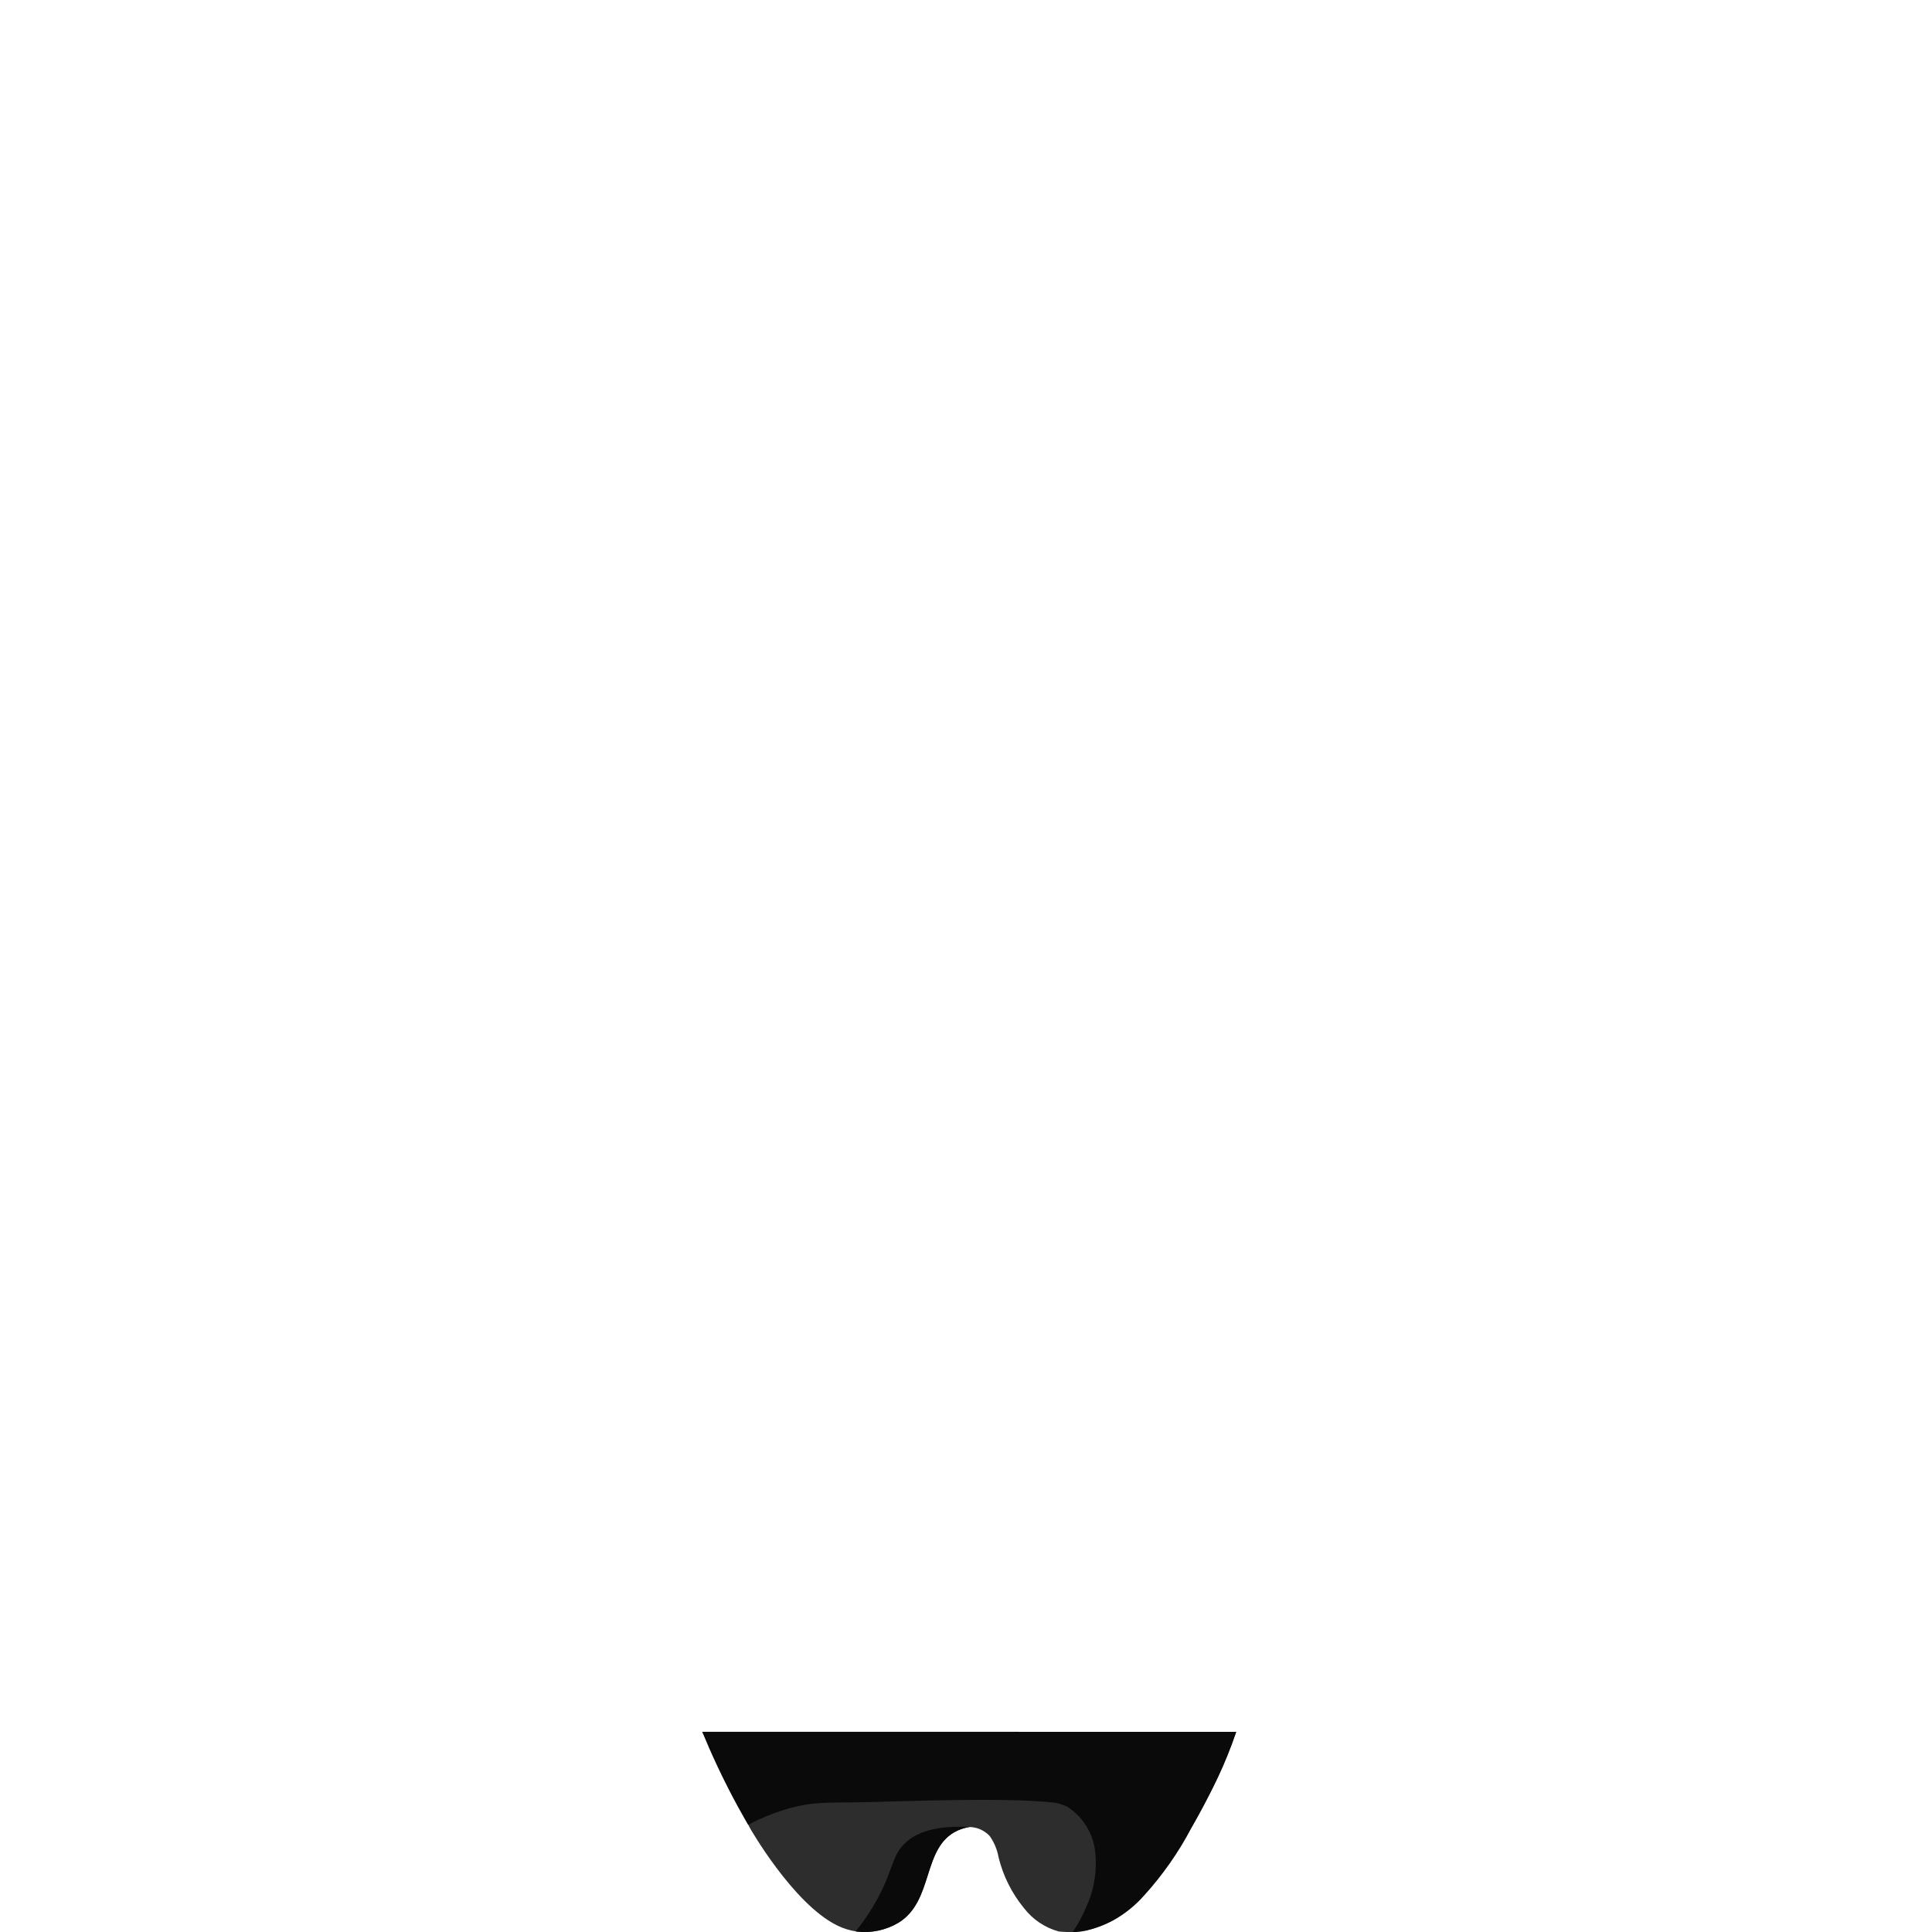
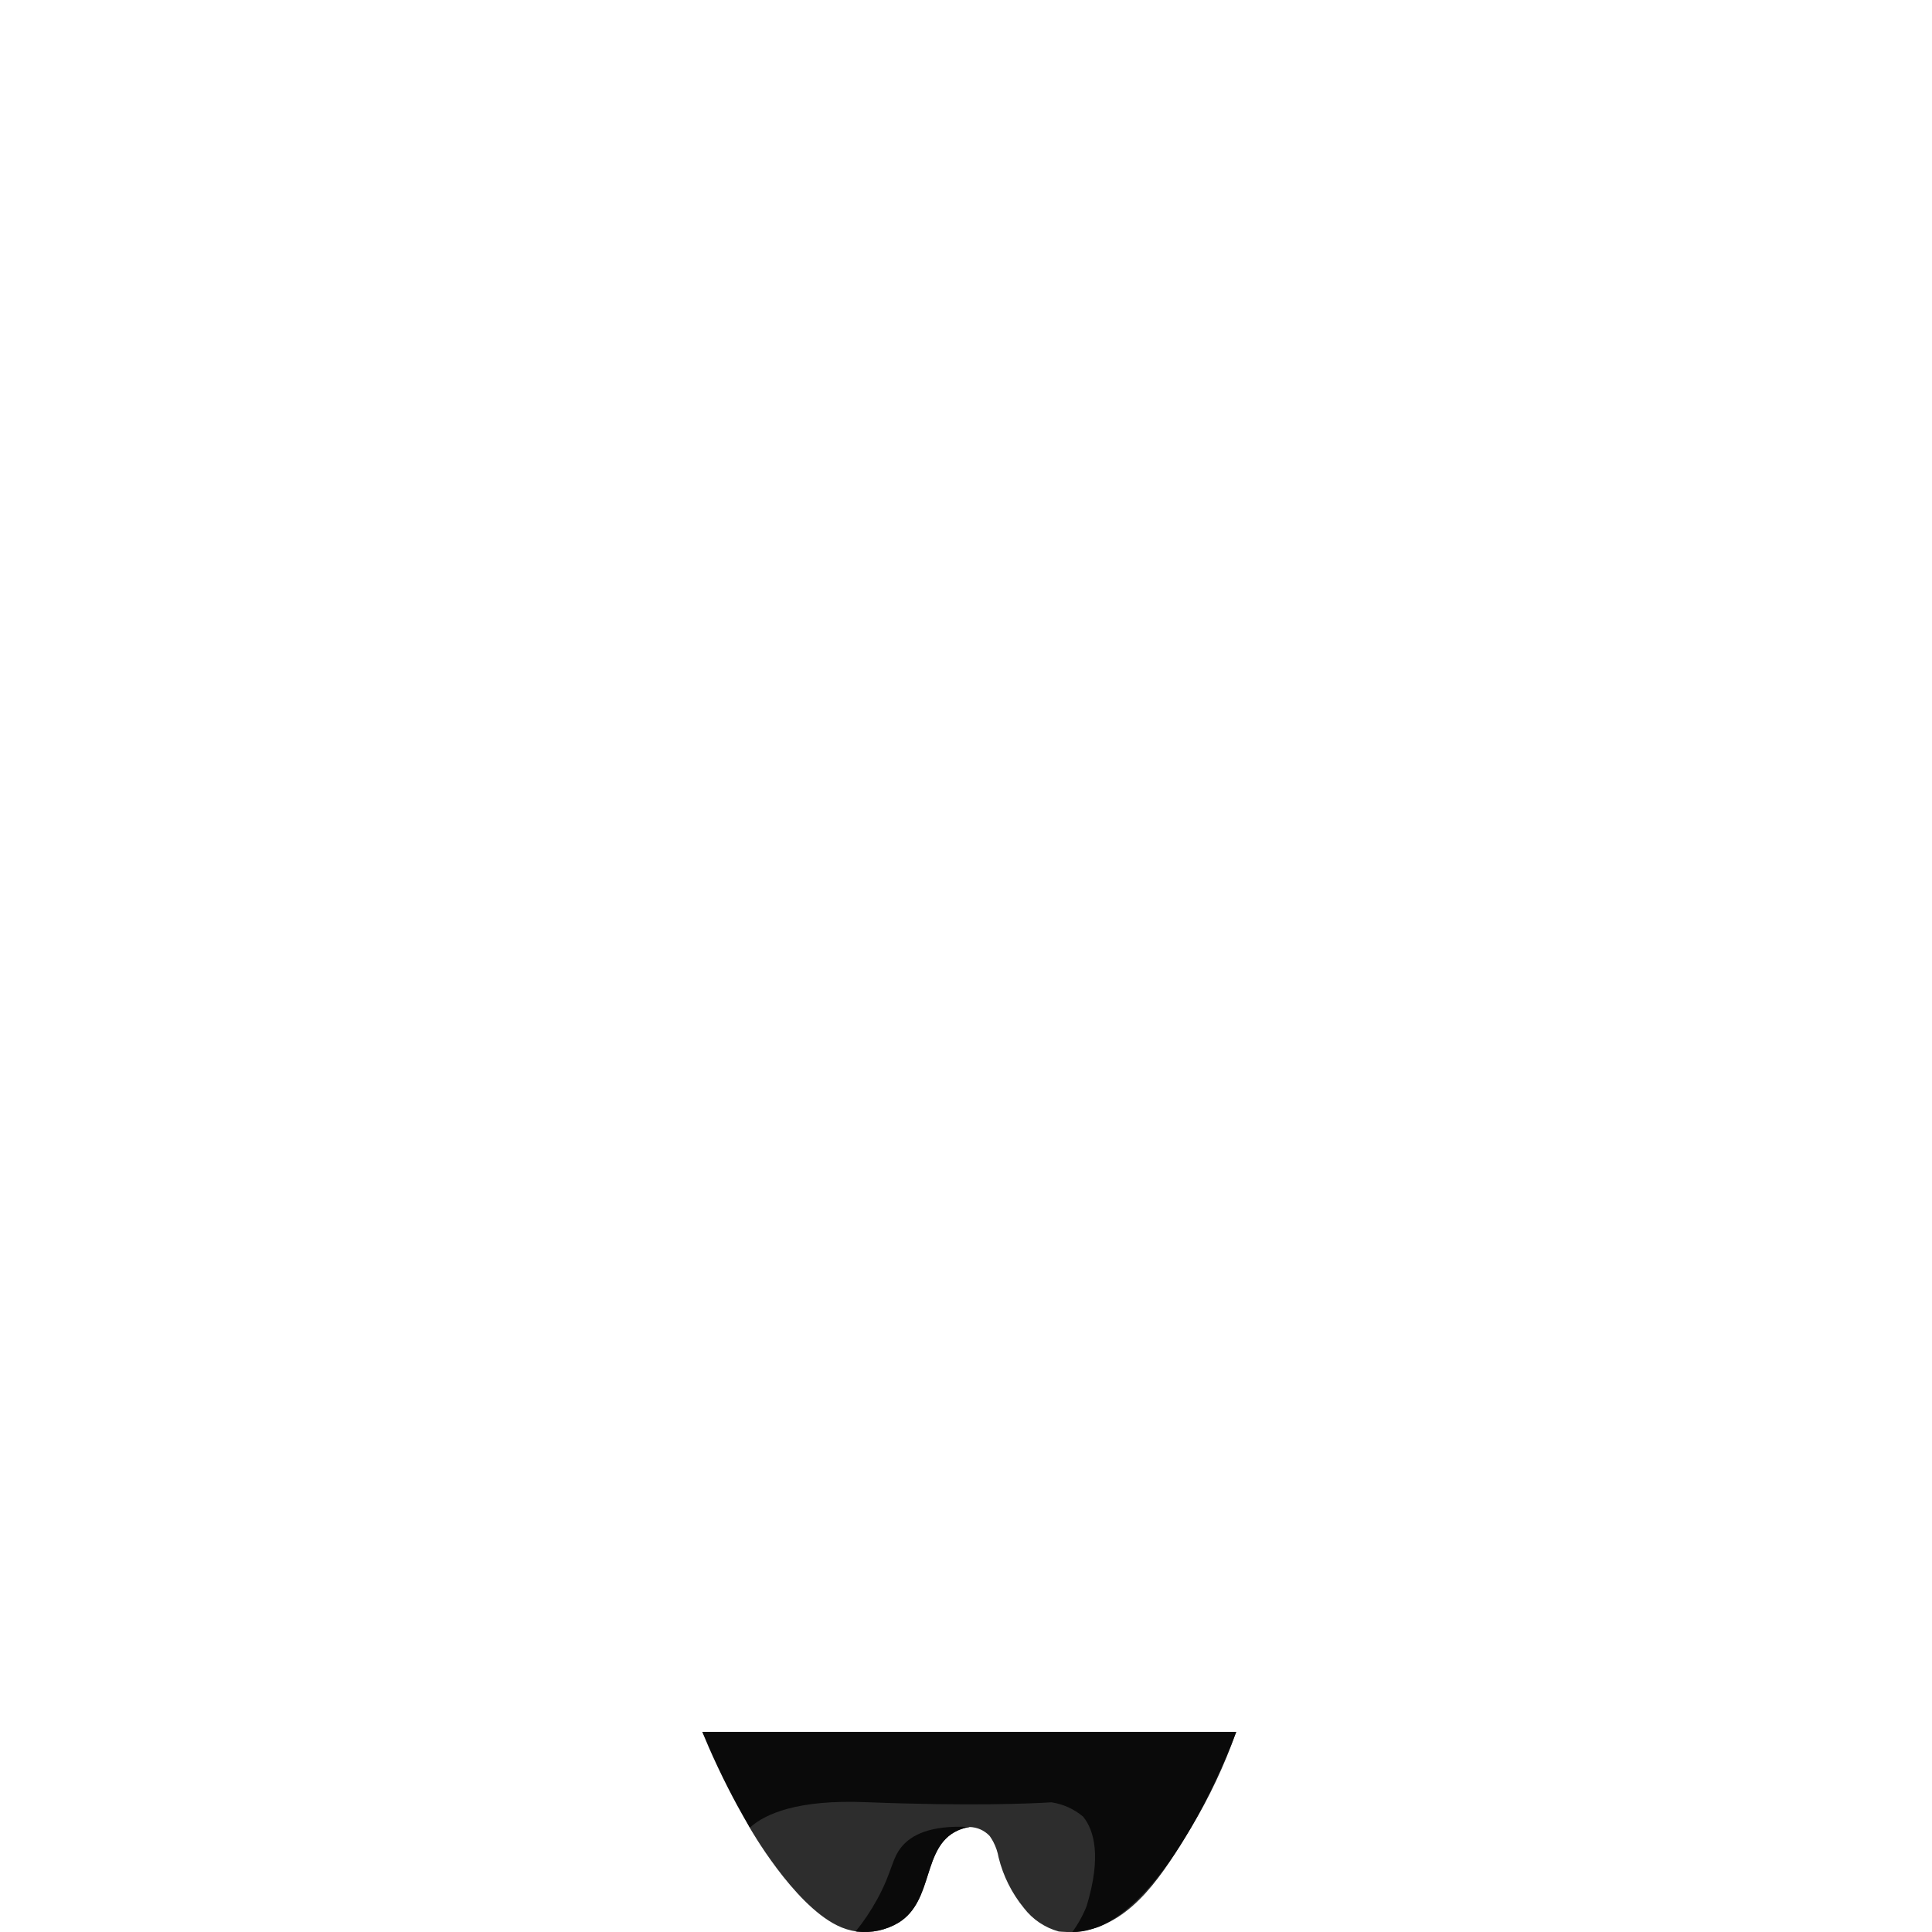
<svg xmlns="http://www.w3.org/2000/svg" id="Camada_1" data-name="Camada 1" viewBox="0 0 150 150">
  <defs>
    <clipPath id="clip-path">
      <path id="SVGID" d="M95.98,134.46a31.949,31.949,0,0,1-1.431,3.556c-.224.471-.447.907-.621,1.25-.58,1.136-1.112,2.108-1.43,2.659a25.374,25.374,0,0,1-3.642,5.211,9.103,9.103,0,0,1-2.51,2.008,8.761,8.761,0,0,1-1.955.731,4.663,4.663,0,0,1-.805.118c-.023-.001-.151.007-.326.007a4.916,4.916,0,0,1-.681-.02,5.05,5.05,0,0,1-3.087-1.845,9.449,9.449,0,0,1-1.961-3.922,4.111,4.111,0,0,0-.414-1.215,3.985,3.985,0,0,0-.276-.448,2.123,2.123,0,0,0-.376-.325,2.229,2.229,0,0,0-1.124-.37,2.416,2.416,0,0,0-.264.029,3.792,3.792,0,0,0-.753.251c-2.762,1.291-1.79,5.43-4.56,7.141a5.146,5.146,0,0,1-3.218.693,4.825,4.825,0,0,1-1.56-.483c-.524-.258-3.284-1.711-6.899-7.81-.207-.349-1.238-2.099-2.383-4.533-.51-1.085-.905-2.011-1.183-2.688Z" style="fill:none" />
    </clipPath>
  </defs>
  <path d="M95.98,134.46a40.632,40.632,0,0,1-3.516,7.457c-2.132,3.532-4.468,7.286-8.343,7.997-.359.066-.697.093-.697.093-.169.008-.301.004-.491-.002-.406-.013-.712-.043-.733-.045a5.129,5.129,0,0,1-2.708-1.826,9.967,9.967,0,0,1-1.961-3.922,4.111,4.111,0,0,0-.414-1.215,3.985,3.985,0,0,0-.276-.448,2.195,2.195,0,0,0-1.58-.7,3.521,3.521,0,0,0-.937.285c-2.762,1.291-1.79,5.43-4.56,7.141a5.146,5.146,0,0,1-3.218.693,5.023,5.023,0,0,1-1.56-.483C61.553,147.788,58.21,141.9,58.21,141.9l-3.68-7.44Z" style="fill:#2d2d2d" />
  <g style="clip-path:url(#clip-path)">
    <path d="M75.26,141.85c.016.238.295,5.333-3.037,7.578a5.943,5.943,0,0,1-3.96,1.142A5.248,5.248,0,0,1,66.397,150a16.857,16.857,0,0,0,1.717-2.555c1.173-2.146,1.108-3.15,1.926-4.105C70.749,142.513,72.156,141.68,75.26,141.85Z" style="fill:#0a0a0a" />
-     <path d="M95.98,134.46l-44.368-.087a18.823,18.823,0,0,1,5.287,8.012,15.75,15.75,0,0,1,4.303-1.966c2.027-.573,3.161-.438,6.008-.499,2.772-.059,10.617-.376,14.424.012a3.368,3.368,0,0,1,1.268.367,4.778,4.778,0,0,1,2.088,3.182,8.081,8.081,0,0,1-.631,4.525,11.541,11.541,0,0,1-.533,1.109c-.182.332-.368.633-.55.902a.442.442,0,0,0,.363.042c.03,0,.05-.01.08-.01l.003-.005A8.865,8.865,0,0,0,89.394,150C93.99,148.29,96.936,141.989,95.98,134.46Z" style="fill:#0a0a0a" />
+     <path d="M95.98,134.46H54.53a46.62,46.62,0,0,0,3.68,7.44c1.22-1.1,3.76-2.19,9-1.98,8.108.32,12.843.11,14.424.012a4.945,4.945,0,0,1,2.463,1.115c.857,1.065,1.437,3.107.262,6.96a9.198,9.198,0,0,1-1.17,2.083,2.715,2.715,0,0,0,.28-.01.985.985,0,0,0,.17-.02c.03,0,.05-.01.08-.01l.003-.005C90.692,149.138,95.98,134.46,95.98,134.46Z" style="fill:#0a0a0a" />
  </g>
</svg>
